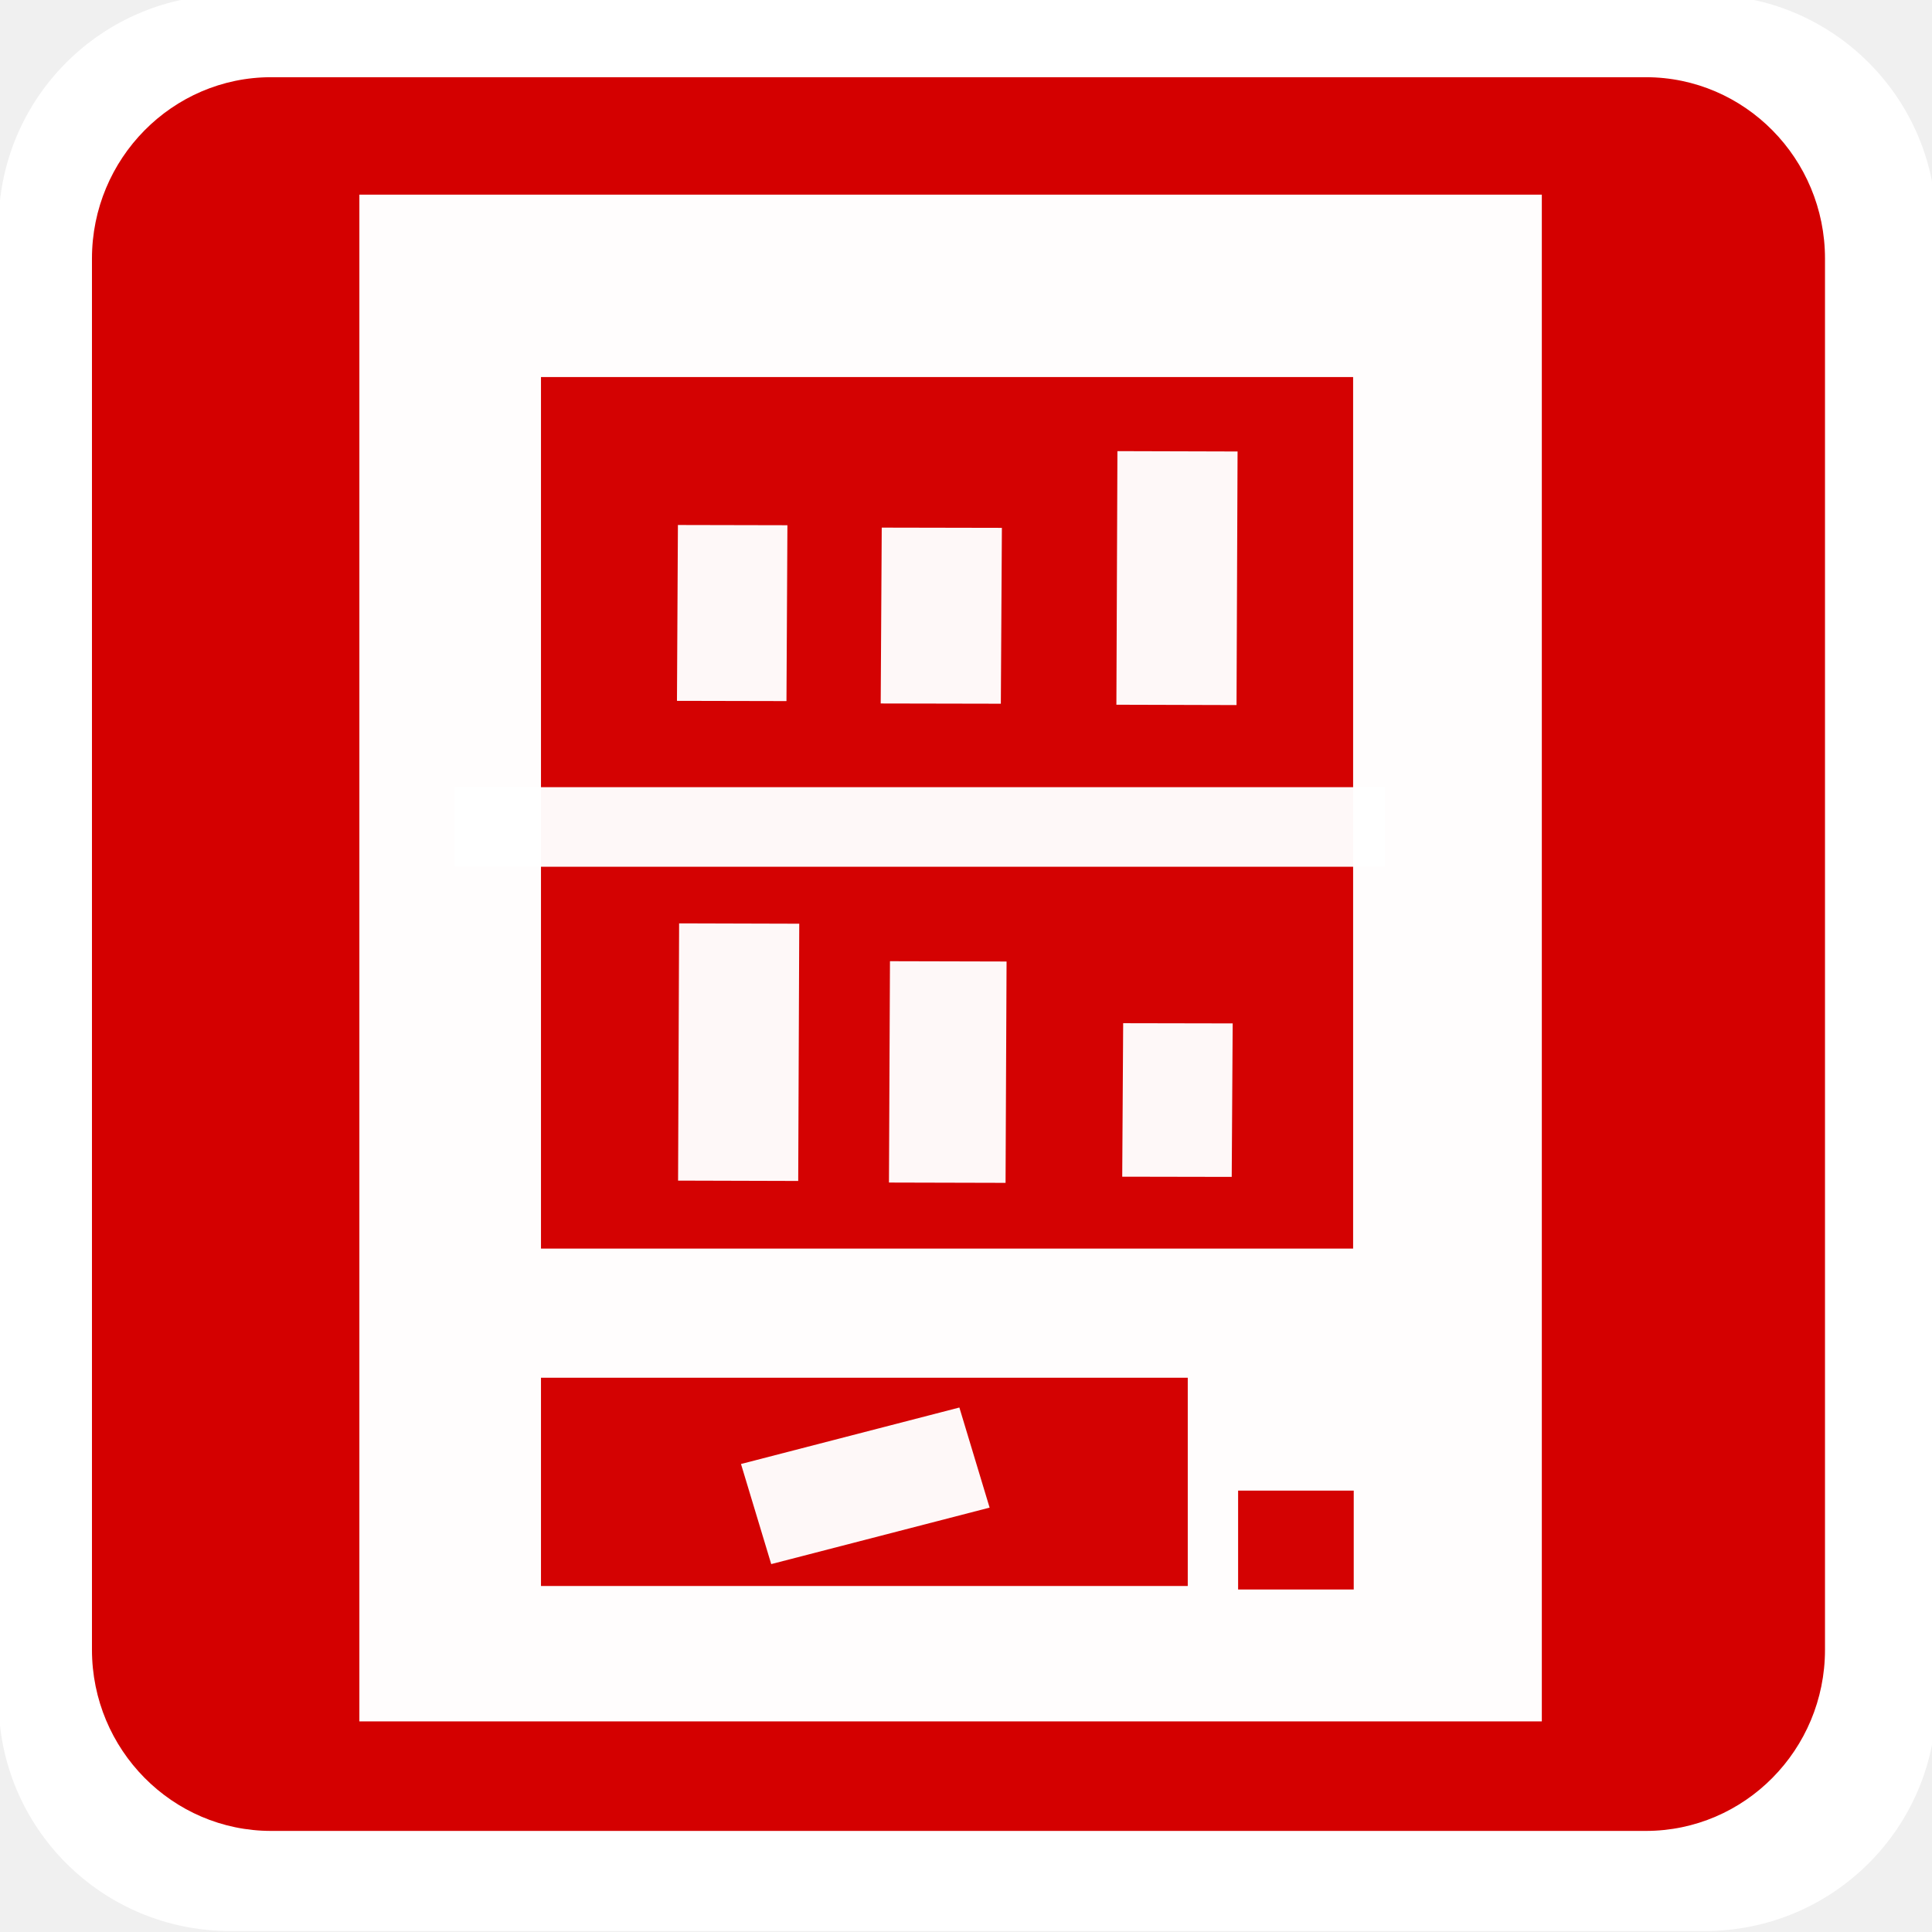
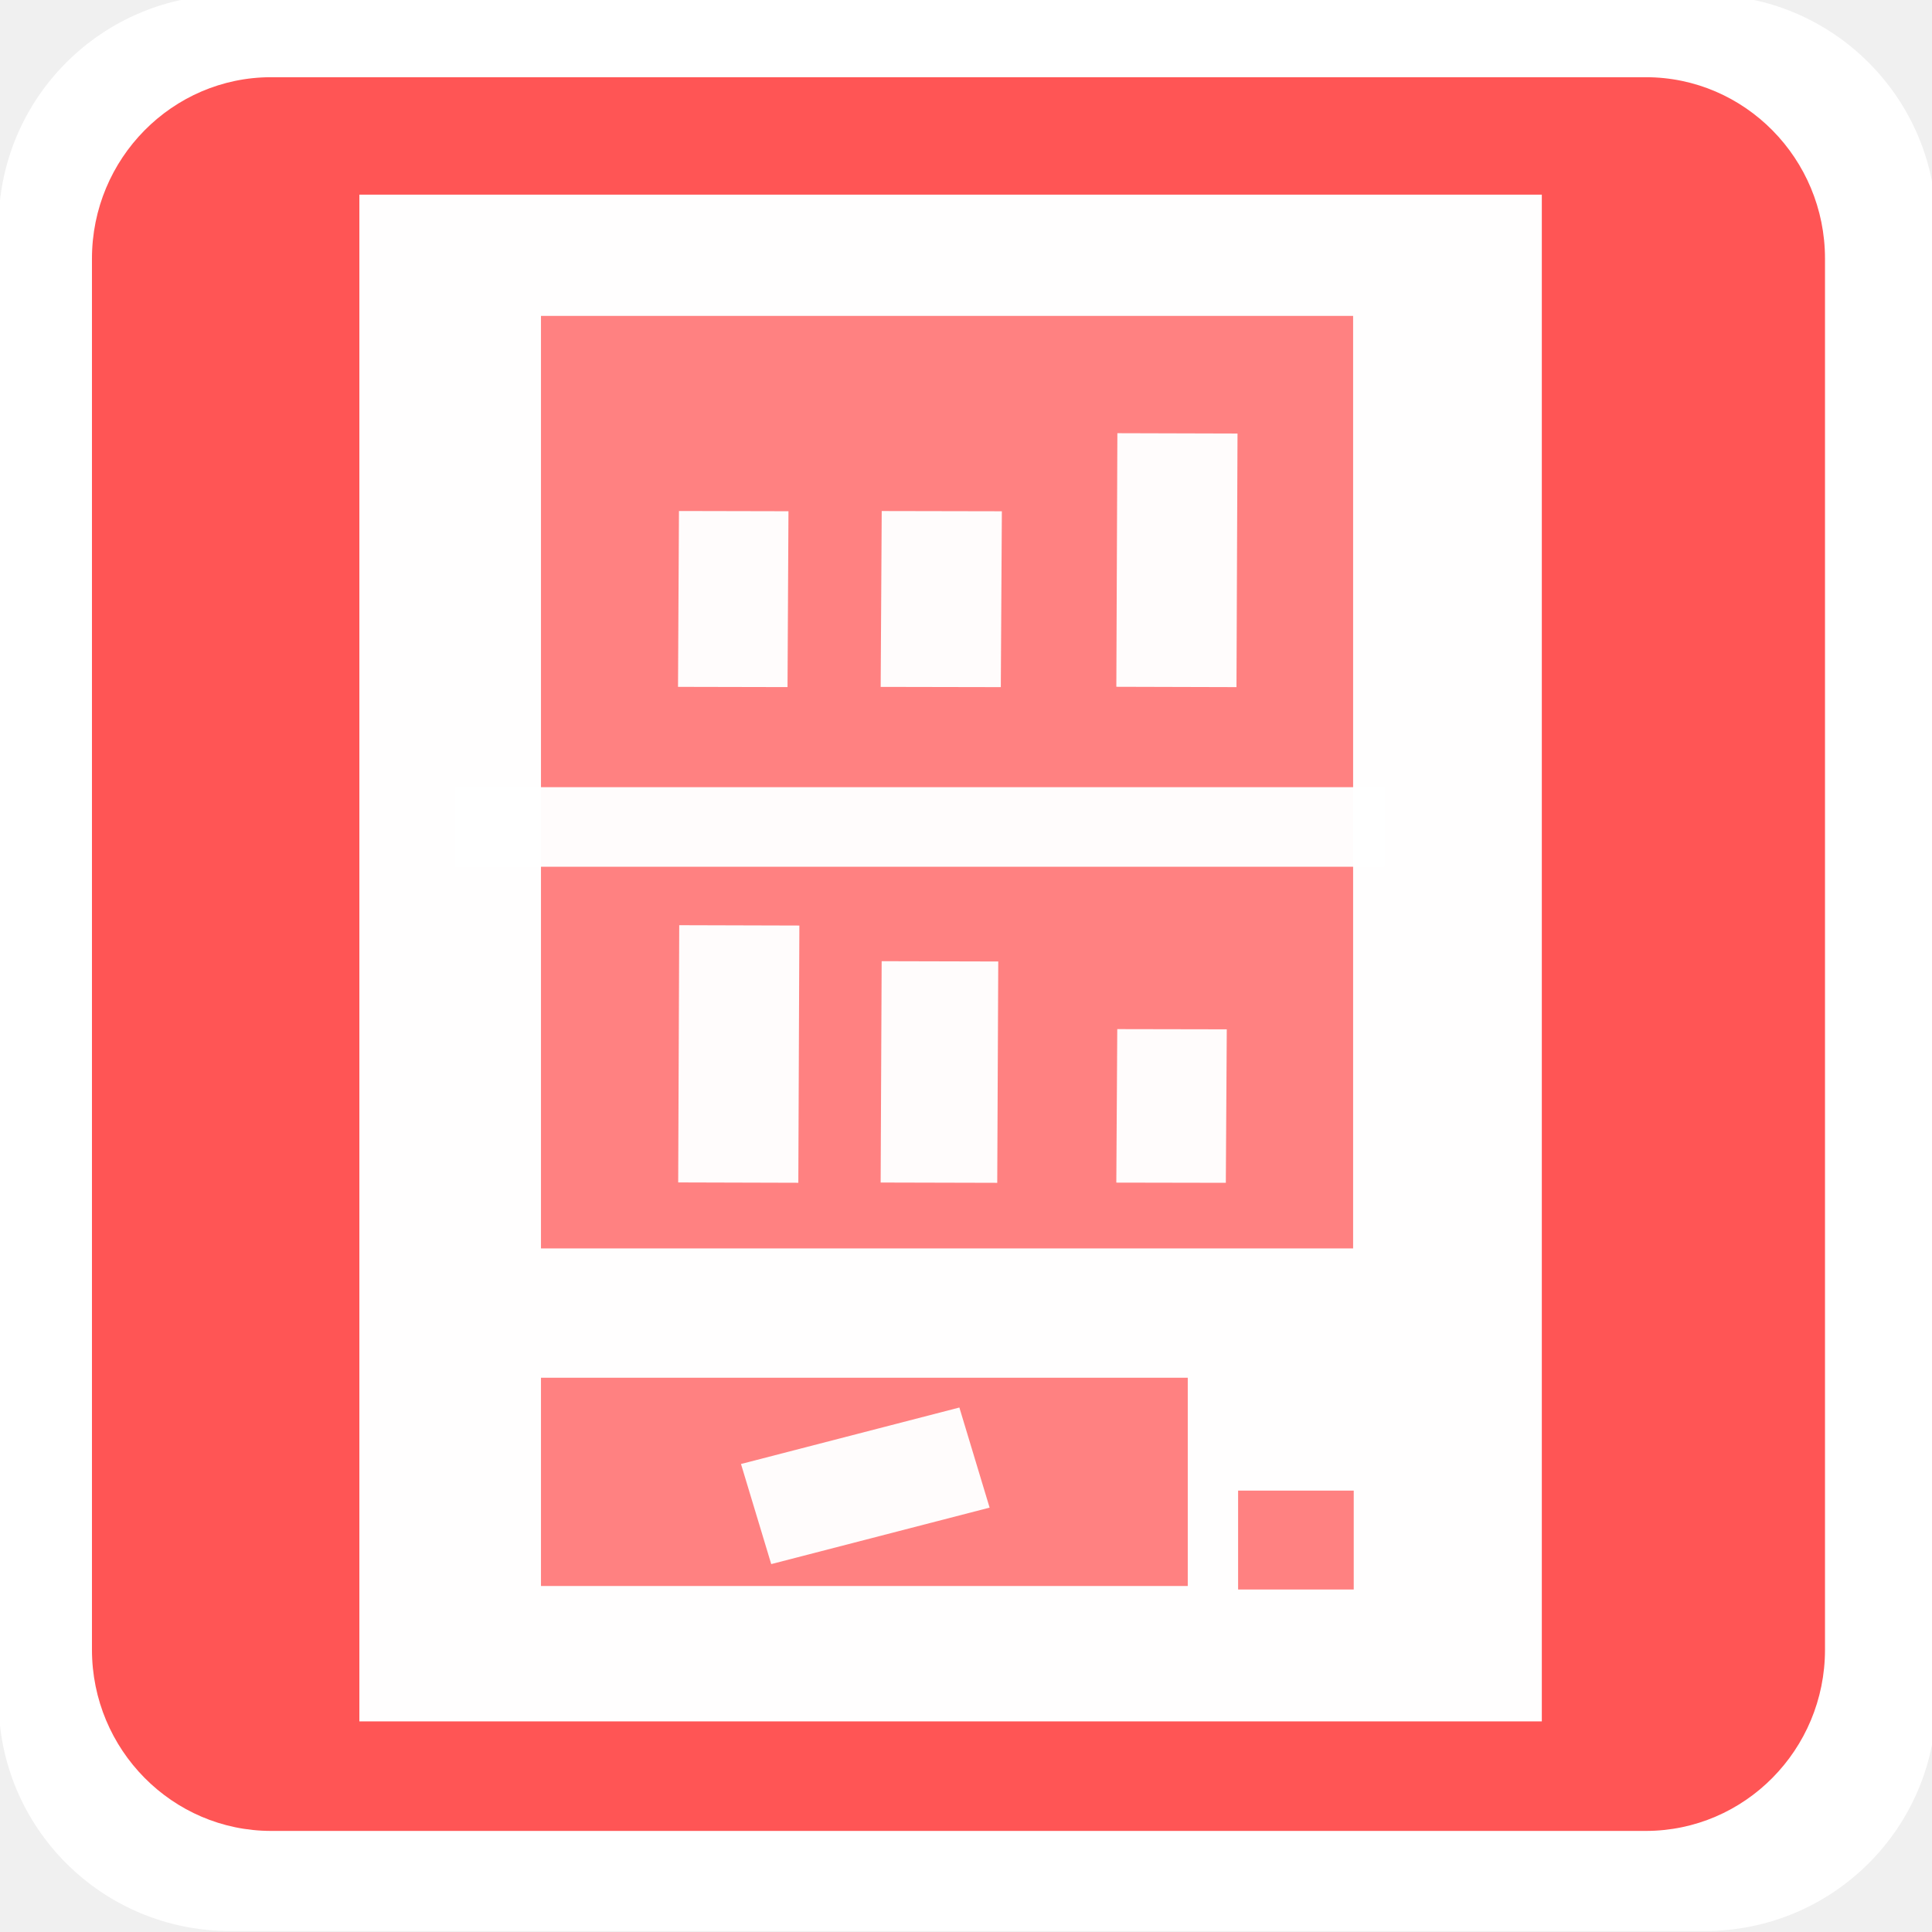
<svg xmlns="http://www.w3.org/2000/svg" width="48" height="48" viewBox="0 0 12.7 12.7" version="1.1" id="svg8">
  <defs id="defs2" />
  <g id="layer1" transform="translate(0,-284.3)">
    <g transform="matrix(0.8033914,0,0,1,-0.9604977,1.84252)" id="layer1-7">
      <path style="fill:#ffffff;stroke-width:0.115" d="m 15.145,295.151 c 1.047,0 1.894,-0.679 1.894,-1.519 v -9.688 c 0,-0.84 -0.847,-1.521 -1.894,-1.521 H 3.078 c -1.047,0 -1.894,0.68 -1.894,1.521 v 9.688 c 0,0.84 0.847,1.519 1.894,1.519 h 12.067 z" id="path2-3" />
-       <path style="fill:#d40000;stroke-width:0.108" d="m 3.414,282.965 c -0.808,0 -1.466,0.535 -1.466,1.192 v 9.145 c 0,0.657 0.658,1.191 1.466,1.191 H 14.662 c 0.809,0 1.466,-0.534 1.466,-1.191 v -9.145 c 1e-6,-0.657 -0.657,-1.192 -1.466,-1.192 H 3.414 Z" id="path4" />
+       <path style="fill:#ff5555;stroke-width:0.108" d="m 3.414,282.965 c -0.808,0 -1.466,0.535 -1.466,1.192 v 9.145 c 0,0.657 0.658,1.191 1.466,1.191 H 14.662 c 0.809,0 1.466,-0.534 1.466,-1.191 v -9.145 c 1e-6,-0.657 -0.657,-1.192 -1.466,-1.192 H 3.414 Z" id="path4" />
      <rect y="283.737" x="4.136" height="10.036" width="9.675" id="rect5202" style="opacity:0.99;fill:#ffffff;fill-opacity:1;stroke:#ffffff;stroke-width:0;stroke-miterlimit:4;stroke-dasharray:none;stroke-opacity:1" />
-       <rect y="284.936" x="5.622" height="5.729" width="6.645" id="rect5202-6" style="opacity:0.99;fill:#d40000;fill-opacity:1;stroke:#ffffff;stroke-width:0;stroke-miterlimit:4;stroke-dasharray:none;stroke-opacity:1" />
-       <rect y="291.514" x="5.622" height="1.369" width="5.292" id="rect5202-6-1" style="opacity:0.99;fill:#d40000;fill-opacity:1;stroke:#ffffff;stroke-width:0;stroke-miterlimit:4;stroke-dasharray:none;stroke-opacity:1" />
-       <rect y="292.256" x="11.326" height="0.65" width="0.946" id="rect5202-6-1-1-8" style="opacity:0.99;fill:#d40000;fill-opacity:1;stroke:#ffffff;stroke-width:0;stroke-miterlimit:4;stroke-dasharray:none;stroke-opacity:1" />
+       <rect y="284.534" x="5.622" height="6.13" width="6.645" id="rect5202-6" style="opacity:0.99;fill:#ff8080;fill-opacity:1;stroke:#ffffff;stroke-width:0;stroke-miterlimit:4;stroke-dasharray:none;stroke-opacity:1" />
+       <rect y="291.514" x="5.622" height="1.369" width="5.292" id="rect5202-6-1" style="opacity:0.99;fill:#ff8080;fill-opacity:1;stroke:#ffffff;stroke-width:0;stroke-miterlimit:4;stroke-dasharray:none;stroke-opacity:1" />
+       <rect y="292.256" x="11.326" height="0.65" width="0.946" id="rect5202-6-1-1-8" style="opacity:0.99;fill:#ff8080;fill-opacity:1;stroke:#ffffff;stroke-width:0;stroke-miterlimit:4;stroke-dasharray:none;stroke-opacity:1" />
      <rect style="opacity:1;fill:#ffffff;fill-opacity:0.972;stroke:none;stroke-width:0;stroke-linecap:round;stroke-linejoin:miter;stroke-miterlimit:4;stroke-dasharray:none;stroke-opacity:1;paint-order:fill markers stroke" id="rect917" width="7.608" height="0.523" x="4.918" y="287.632" />
-       <rect style="opacity:1;fill:#ffffff;fill-opacity:0.972;stroke:none;stroke-width:1.13;stroke-linecap:round;stroke-linejoin:miter;stroke-miterlimit:4;stroke-dasharray:none;stroke-opacity:1;paint-order:normal" id="rect917-2-8" width="0.983" height="1.691" x="-9.187" y="-290.203" transform="matrix(-0.9999974,-0.00230099,0.0050319,-0.9999873,0,0)" />
-       <rect style="opacity:1;fill:#ffffff;fill-opacity:0.972;stroke:none;stroke-width:1.033;stroke-linecap:round;stroke-linejoin:miter;stroke-miterlimit:4;stroke-dasharray:none;stroke-opacity:1;paint-order:normal" id="rect917-2-8-5-1" width="0.954" height="1.455" x="-11.07" y="-290.215" transform="matrix(-0.9999979,-0.00204048,0.00567434,-0.9999839,0,0)" />
-       <rect style="opacity:1;fill:#ffffff;fill-opacity:0.972;stroke:none;stroke-width:0.833;stroke-linecap:round;stroke-linejoin:miter;stroke-miterlimit:4;stroke-dasharray:none;stroke-opacity:1;paint-order:normal" id="rect917-2-0" width="0.896" height="1.009" x="-13.503" y="-290.182" transform="matrix(-0.9999989,-0.00150718,0.00768204,-0.9999705,0,0)" />
-       <rect style="opacity:1;fill:#ffffff;fill-opacity:0.972;stroke:none;stroke-width:0.892;stroke-linecap:round;stroke-linejoin:miter;stroke-miterlimit:4;stroke-dasharray:none;stroke-opacity:1;paint-order:normal" id="rect917-2-3" width="0.896" height="1.156" x="-9.555" y="-287.056" transform="matrix(-0.9999985,-0.0017271,0.00670388,-0.9999775,0,0)" />
-       <rect style="opacity:1;fill:#ffffff;fill-opacity:0.972;stroke:none;stroke-width:0.934;stroke-linecap:round;stroke-linejoin:miter;stroke-miterlimit:4;stroke-dasharray:none;stroke-opacity:1;paint-order:normal" id="rect917-2-3-8" width="0.983" height="1.156" x="-11.497" y="-287.073" transform="matrix(-0.9999988,-0.00157349,0.00735829,-0.9999729,0,0)" />
-       <rect style="opacity:1;fill:#ffffff;fill-opacity:0.972;stroke:none;stroke-width:1.122;stroke-linecap:round;stroke-linejoin:miter;stroke-miterlimit:4;stroke-dasharray:none;stroke-opacity:1;paint-order:normal" id="rect917-2-8-5-1-2-0" width="0.983" height="1.667" x="-12.778" y="-287.067" transform="matrix(-0.9999974,-0.00226889,0.00510309,-0.999987,0,0)" />
+       <rect style="opacity:1;fill:#ffffff;fill-opacity:0.972;stroke:none;stroke-width:1.13;stroke-linecap:round;stroke-linejoin:miter;stroke-miterlimit:4;stroke-dasharray:none;stroke-opacity:1;paint-order:normal" id="rect917-2-8" width="0.983" height="1.691" x="-9.188" y="-290.215" transform="matrix(-0.9999974,-0.00230099,0.0050319,-0.9999873,0,0)" />
+       <rect style="opacity:1;fill:#ffffff;fill-opacity:0.972;stroke:none;stroke-width:1.033;stroke-linecap:round;stroke-linejoin:miter;stroke-miterlimit:4;stroke-dasharray:none;stroke-opacity:1;paint-order:normal" id="rect917-2-8-5-1" width="0.954" height="1.455" x="-11.002" y="-290.215" transform="matrix(-0.9999979,-0.00204048,0.00567434,-0.9999839,0,0)" />
+       <rect style="opacity:1;fill:#ffffff;fill-opacity:0.972;stroke:none;stroke-width:0.833;stroke-linecap:round;stroke-linejoin:miter;stroke-miterlimit:4;stroke-dasharray:none;stroke-opacity:1;paint-order:normal" id="rect917-2-0" width="0.896" height="1.009" x="-13.455" y="-290.221" transform="matrix(-0.9999989,-0.00150718,0.00768204,-0.9999705,0,0)" />
+       <rect style="opacity:1;fill:#ffffff;fill-opacity:0.972;stroke:none;stroke-width:0.892;stroke-linecap:round;stroke-linejoin:miter;stroke-miterlimit:4;stroke-dasharray:none;stroke-opacity:1;paint-order:normal" id="rect917-2-3" width="0.896" height="1.156" x="-9.563" y="-286.964" transform="matrix(-0.9999985,-0.0017271,0.00670388,-0.9999775,0,0)" />
+       <rect style="opacity:1;fill:#ffffff;fill-opacity:0.972;stroke:none;stroke-width:0.934;stroke-linecap:round;stroke-linejoin:miter;stroke-miterlimit:4;stroke-dasharray:none;stroke-opacity:1;paint-order:normal" id="rect917-2-3-8" width="0.983" height="1.156" x="-11.496" y="-286.964" transform="matrix(-0.9999988,-0.00157349,0.00735829,-0.9999729,0,0)" />
+       <rect style="opacity:1;fill:#ffffff;fill-opacity:0.972;stroke:none;stroke-width:1.122;stroke-linecap:round;stroke-linejoin:miter;stroke-miterlimit:4;stroke-dasharray:none;stroke-opacity:1;paint-order:normal" id="rect917-2-8-5-1-2-0" width="0.983" height="1.667" x="-12.777" y="-286.949" transform="matrix(-0.9999974,-0.00226889,0.00510309,-0.999987,0,0)" />
      <rect style="opacity:1;fill:#ffffff;fill-opacity:0.972;stroke:none;stroke-width:0.993;stroke-linecap:round;stroke-linejoin:miter;stroke-miterlimit:4;stroke-dasharray:none;stroke-opacity:1;paint-order:normal" id="rect917-2-3-8-5-2-0-6" width="0.703" height="1.825" x="-291.632" y="-97.16" transform="matrix(-0.3519315,-0.9360258,0.9790922,-0.2034171,0,0)" />
    </g>
  </g>
</svg>
